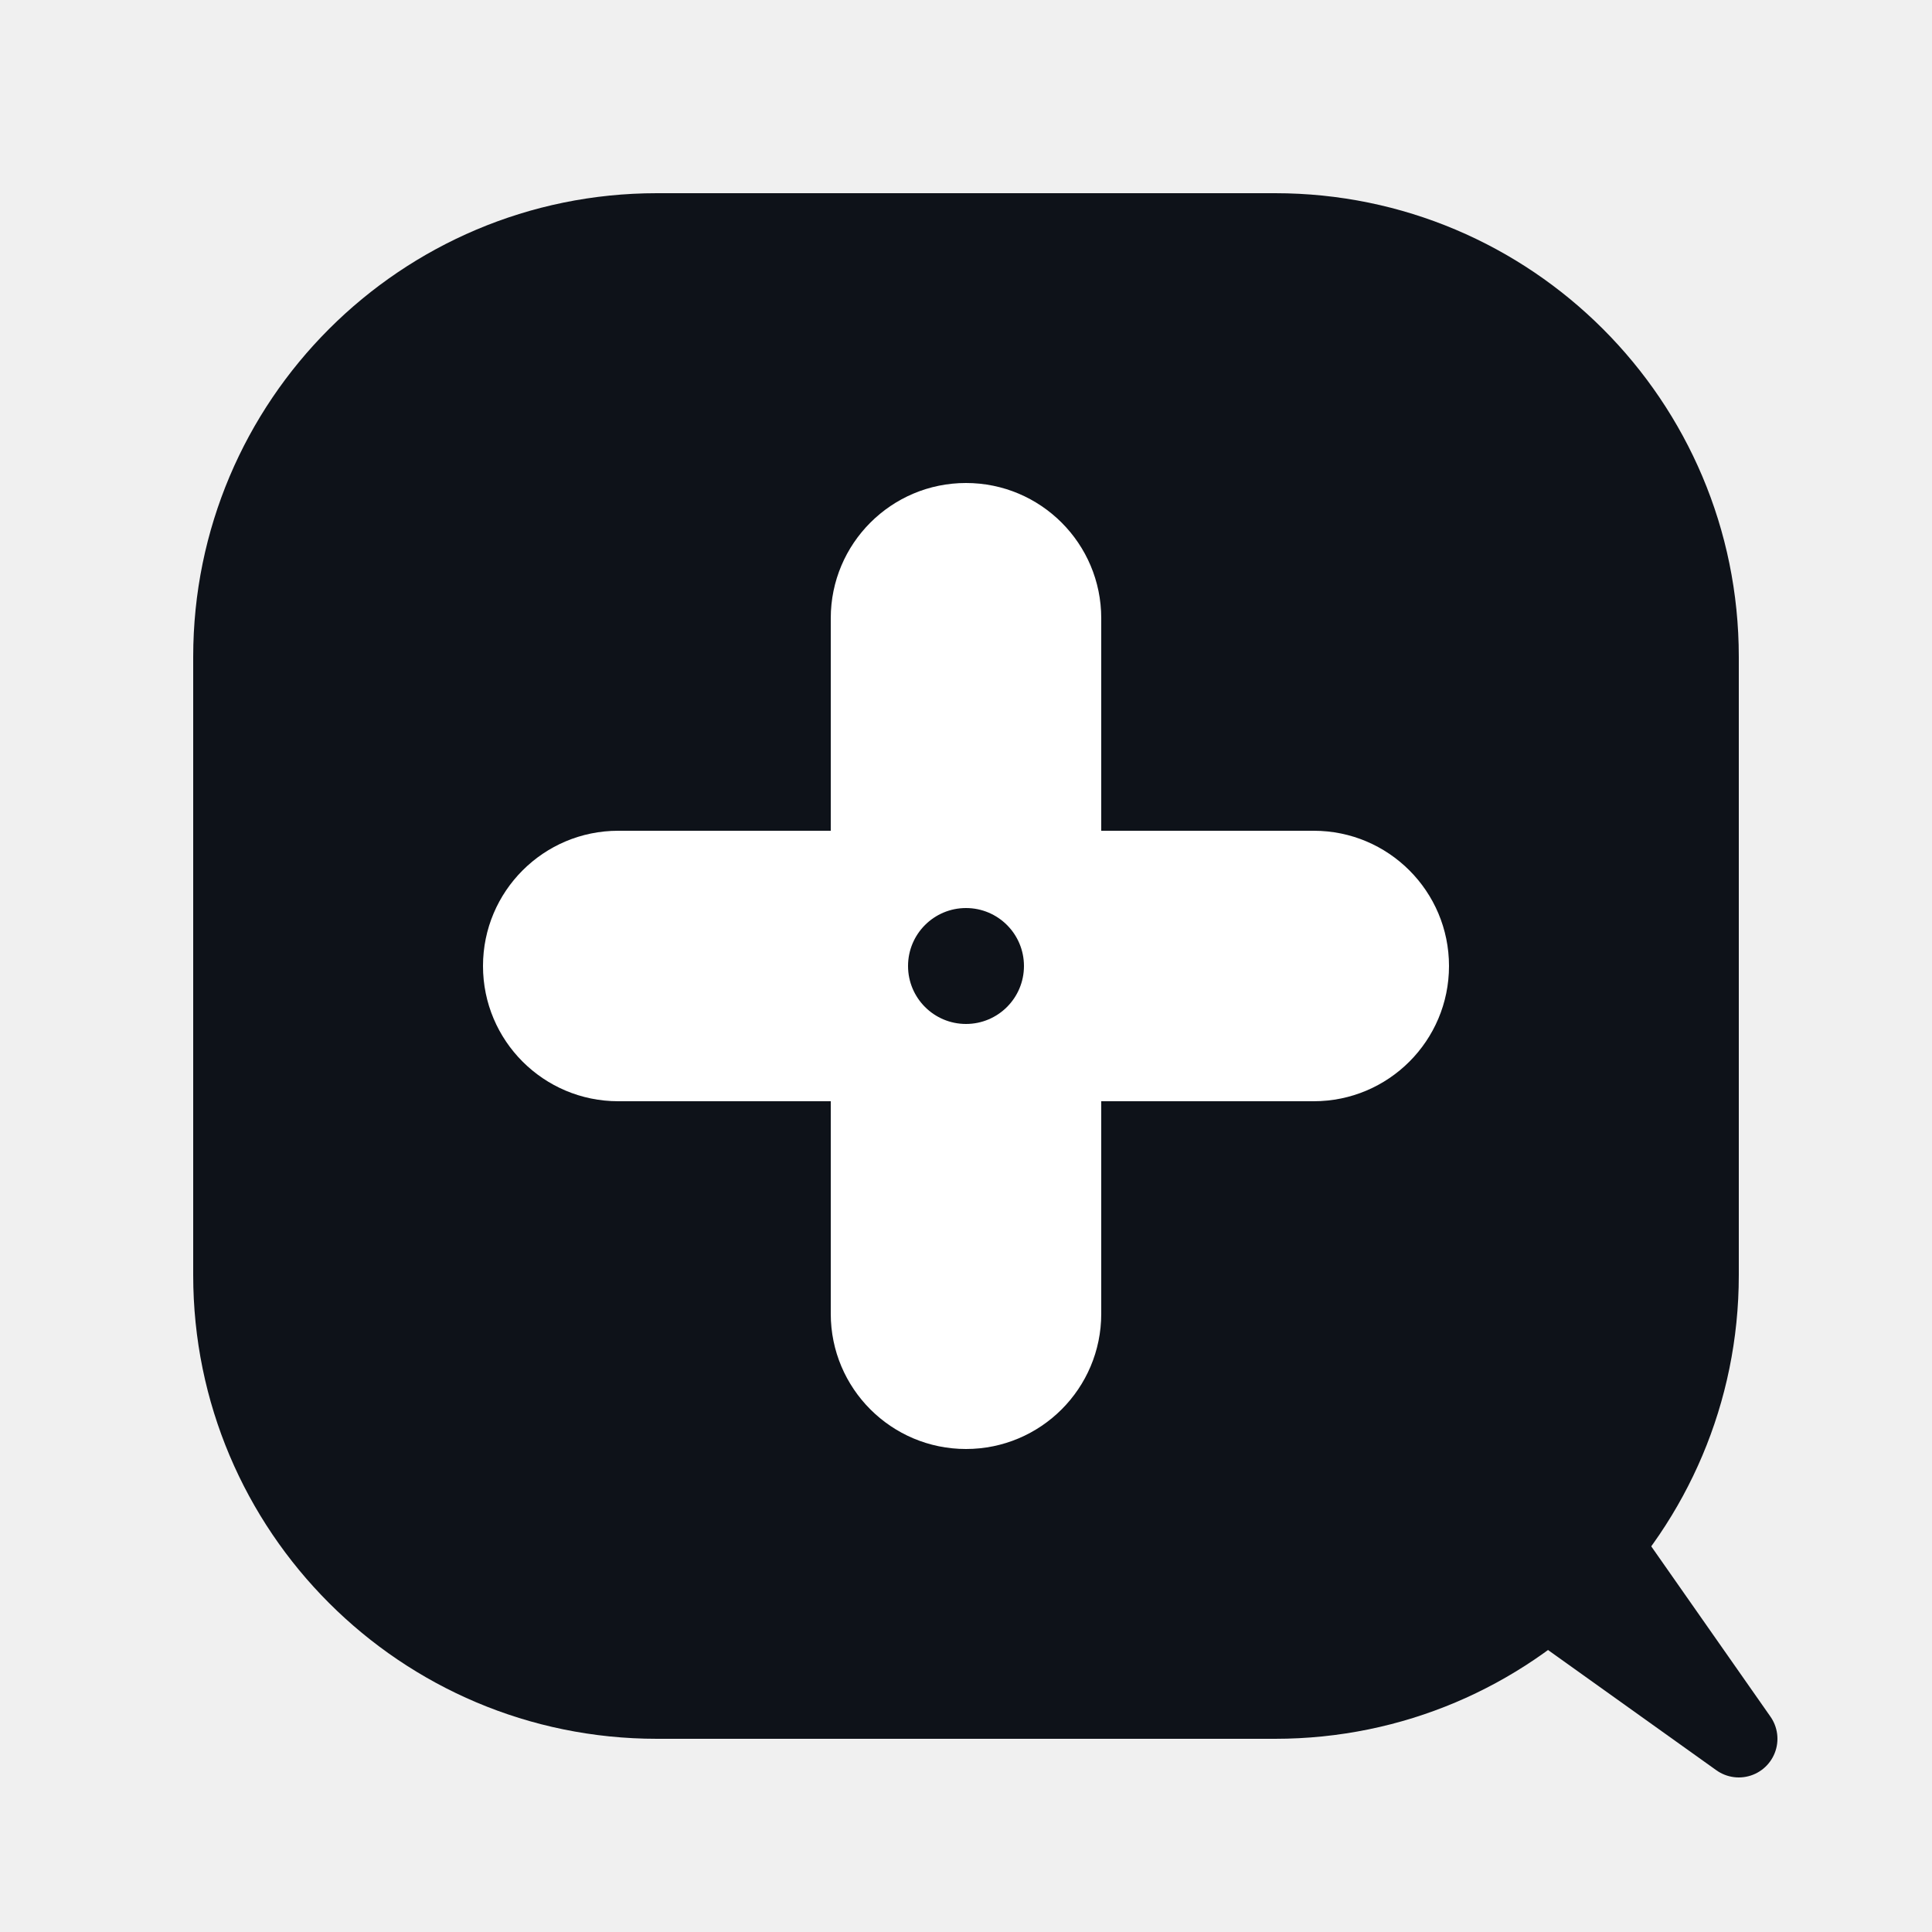
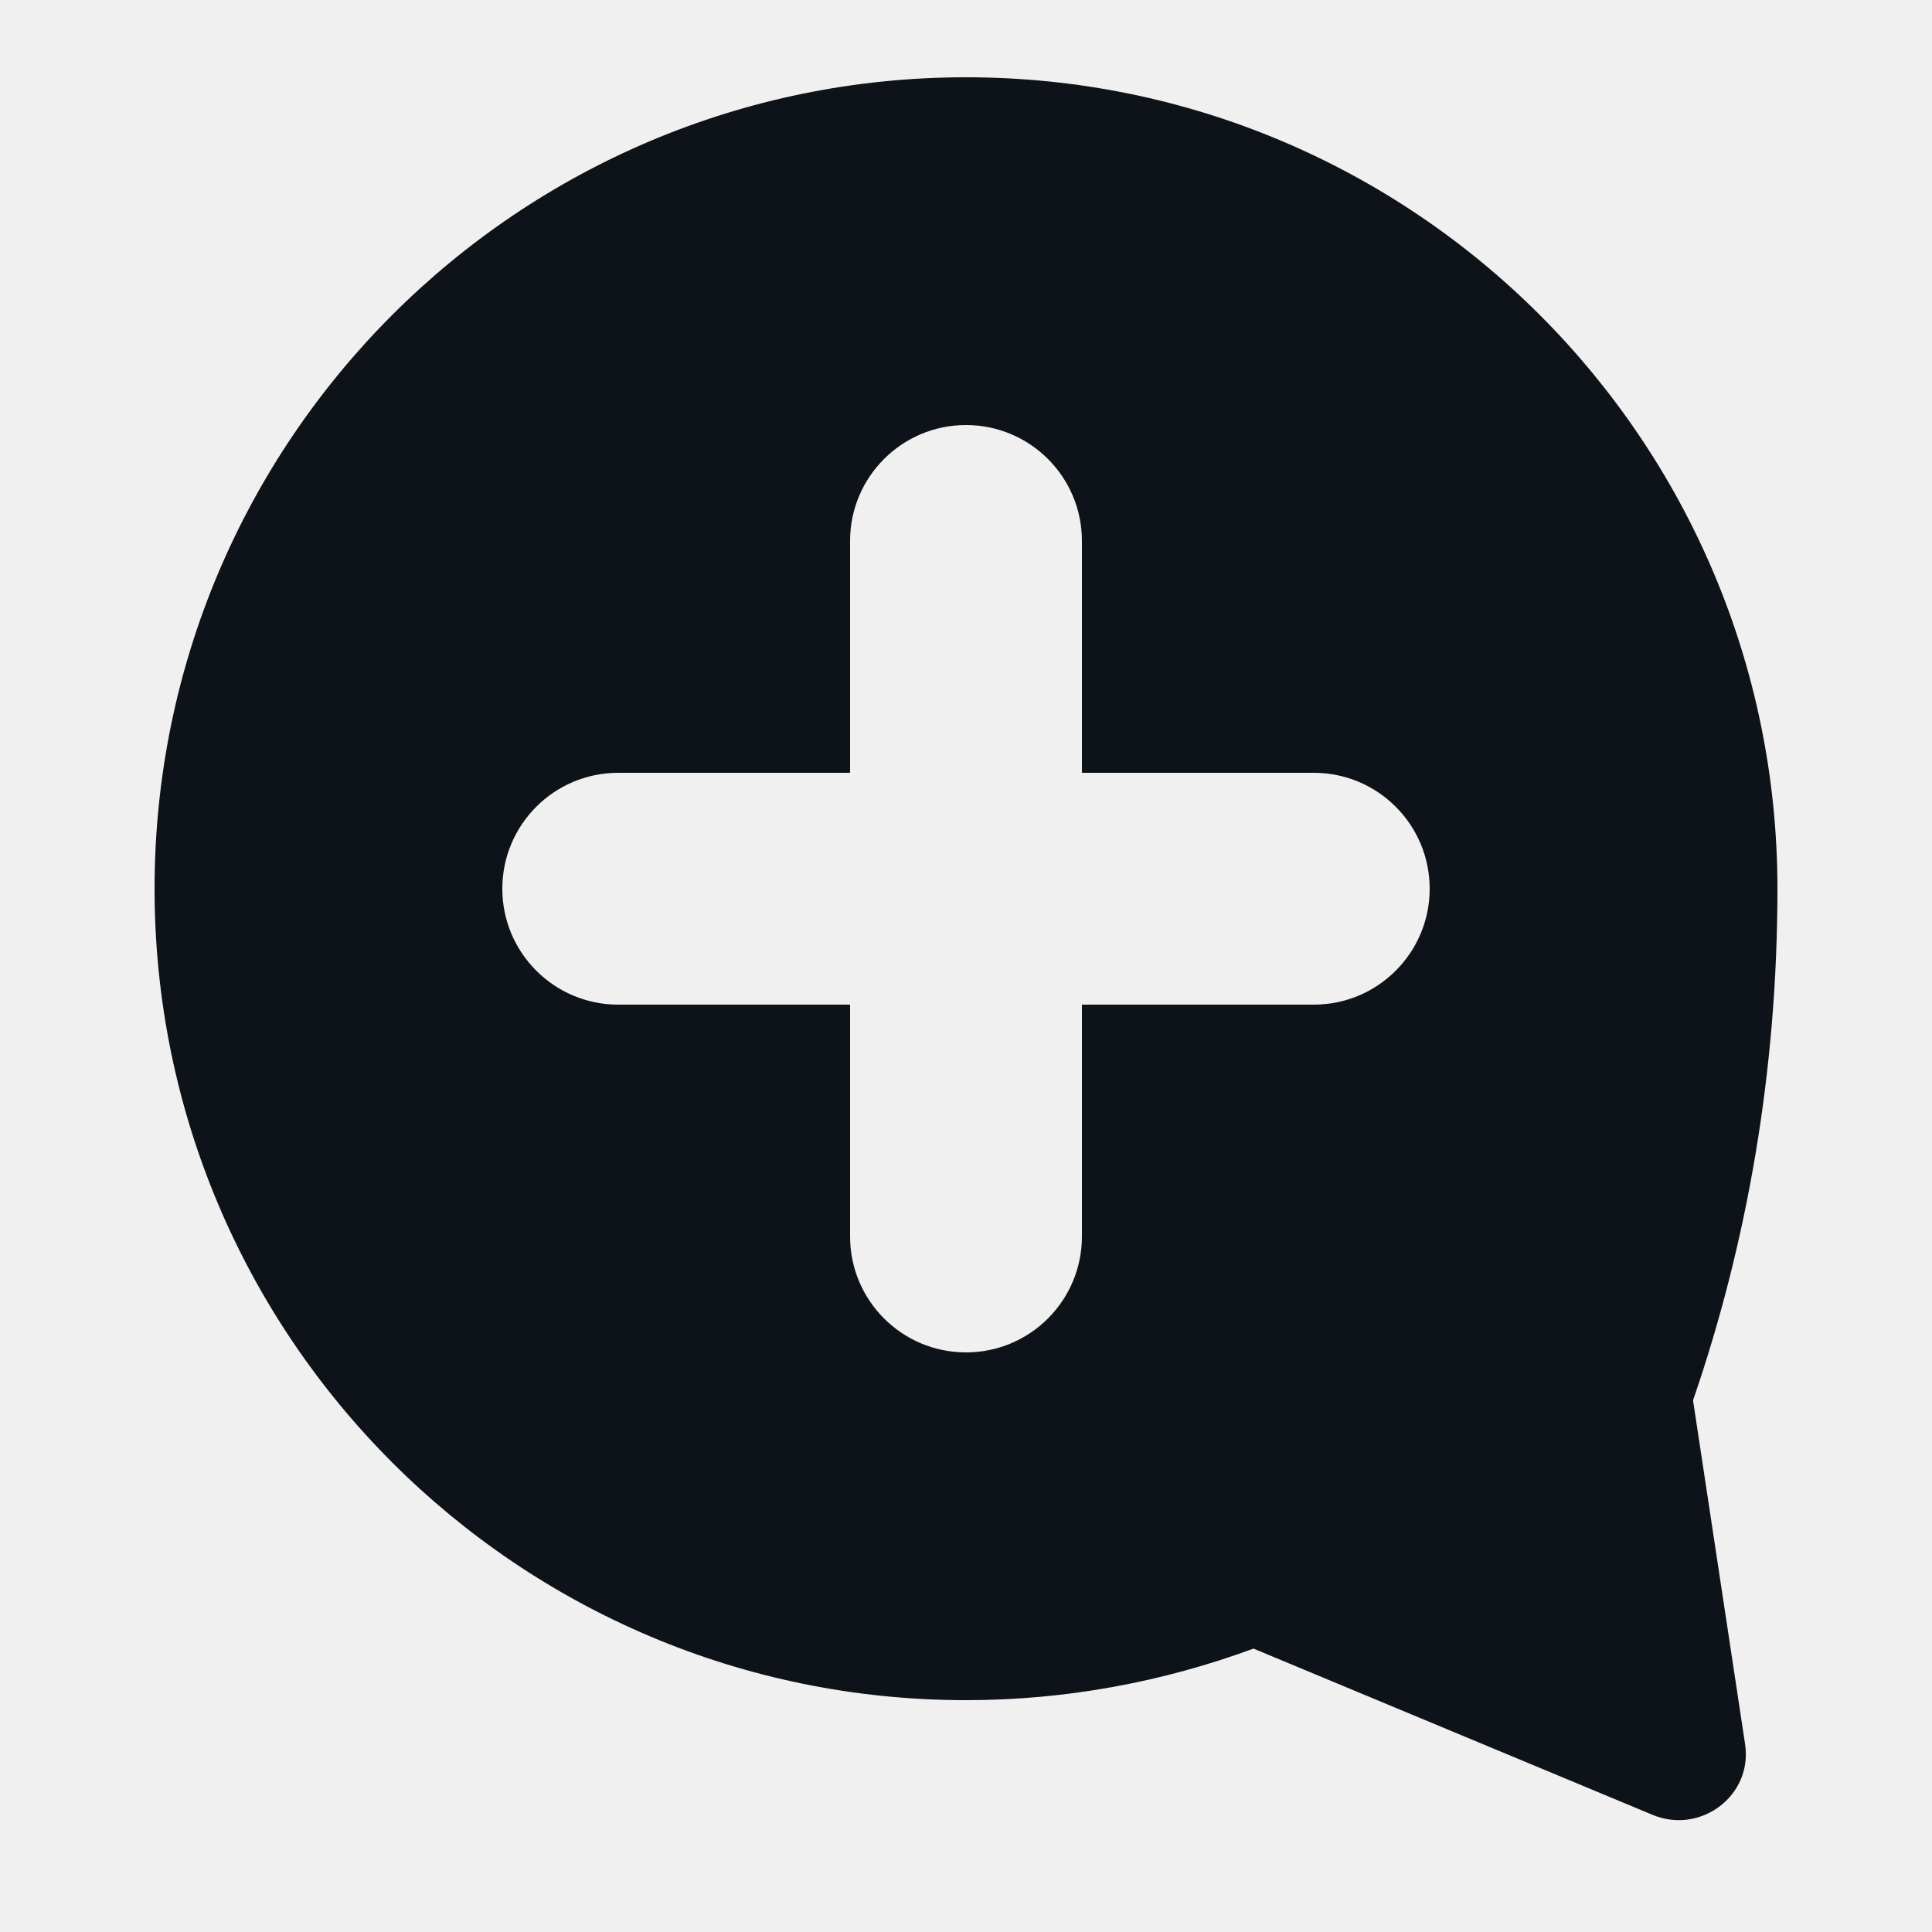
<svg xmlns="http://www.w3.org/2000/svg" width="500" height="500" viewBox="0 0 500 500" fill="none">
-   <rect x="50" y="50" width="400" height="400" rx="120" fill="#0E1219" />
-   <rect x="215" y="125" width="70" height="250" rx="35" fill="white" />
-   <rect x="125" y="215" width="250" height="70" rx="35" fill="white" />
-   <circle cx="250" cy="250" r="15" fill="#0E1219" />
-   <path d="M 380 400 L 450 450 L 380 350" fill="#0E1219" stroke="#0E1219" stroke-width="20" stroke-linejoin="round" />
+   <g clip-path="url(#clip0)">
+     <path fill-rule="evenodd" clip-rule="evenodd" d="M250 20C134.02 20 40 114.02 40 230C40 345.98 134.02 440 250 440C275.922 440 300.906 435.297 324.406 426.656L427.657 469.672C440.094 474.854 453.646 464.719 451.625 451.375L438.156 362.406C452.125 321.828 460 277.266 460 230C460 114.02 365.98 20 250 20ZM250 110C266.569 110 280 123.431 280 140V200H340C356.569 200 370 213.431 370 230C370 246.569 356.569 260 340 260H280V320C280 336.569 266.569 350 250 350C233.431 350 220 336.569 220 320V260H160C143.431 260 130 246.569 130 230C130 213.431 143.431 200 160 200H220V140C220 123.431 233.431 110 250 110Z" fill="#0E1219" />
+   </g>
+   <defs>
+     <clipPath id="clip0">
+       <rect width="500" height="500" fill="white" />
+     </clipPath>
+   </defs>
</svg>
